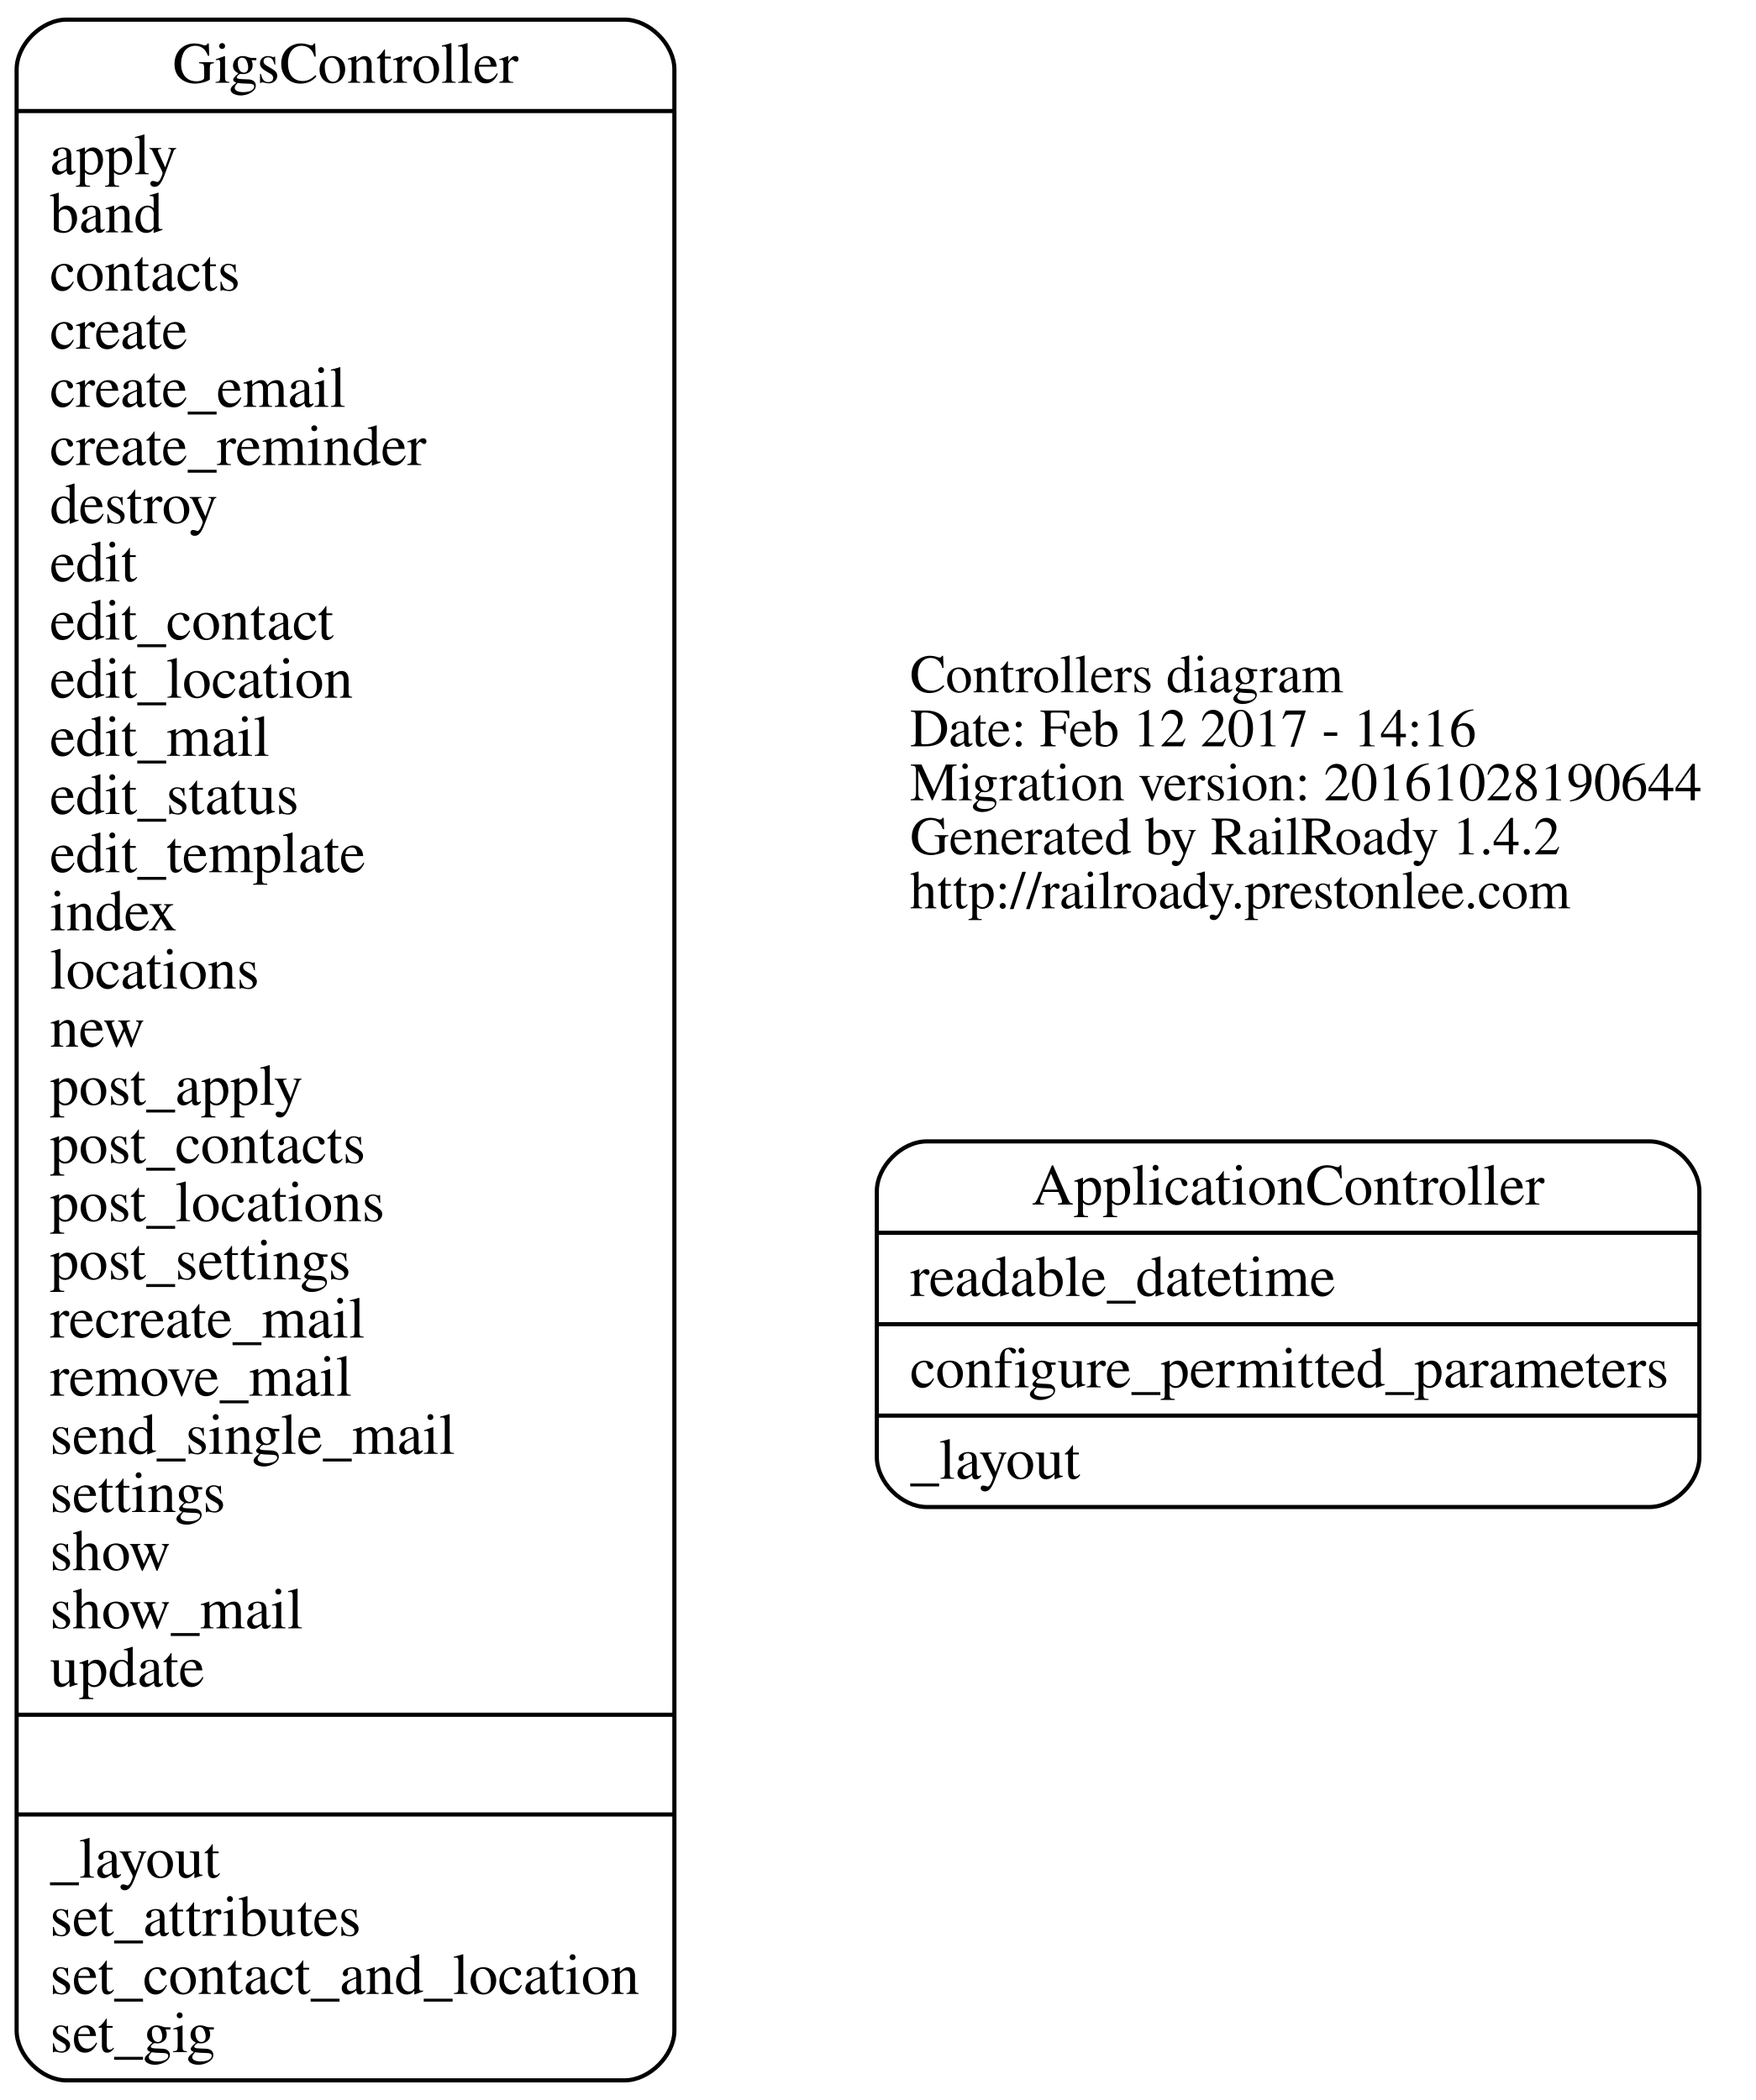
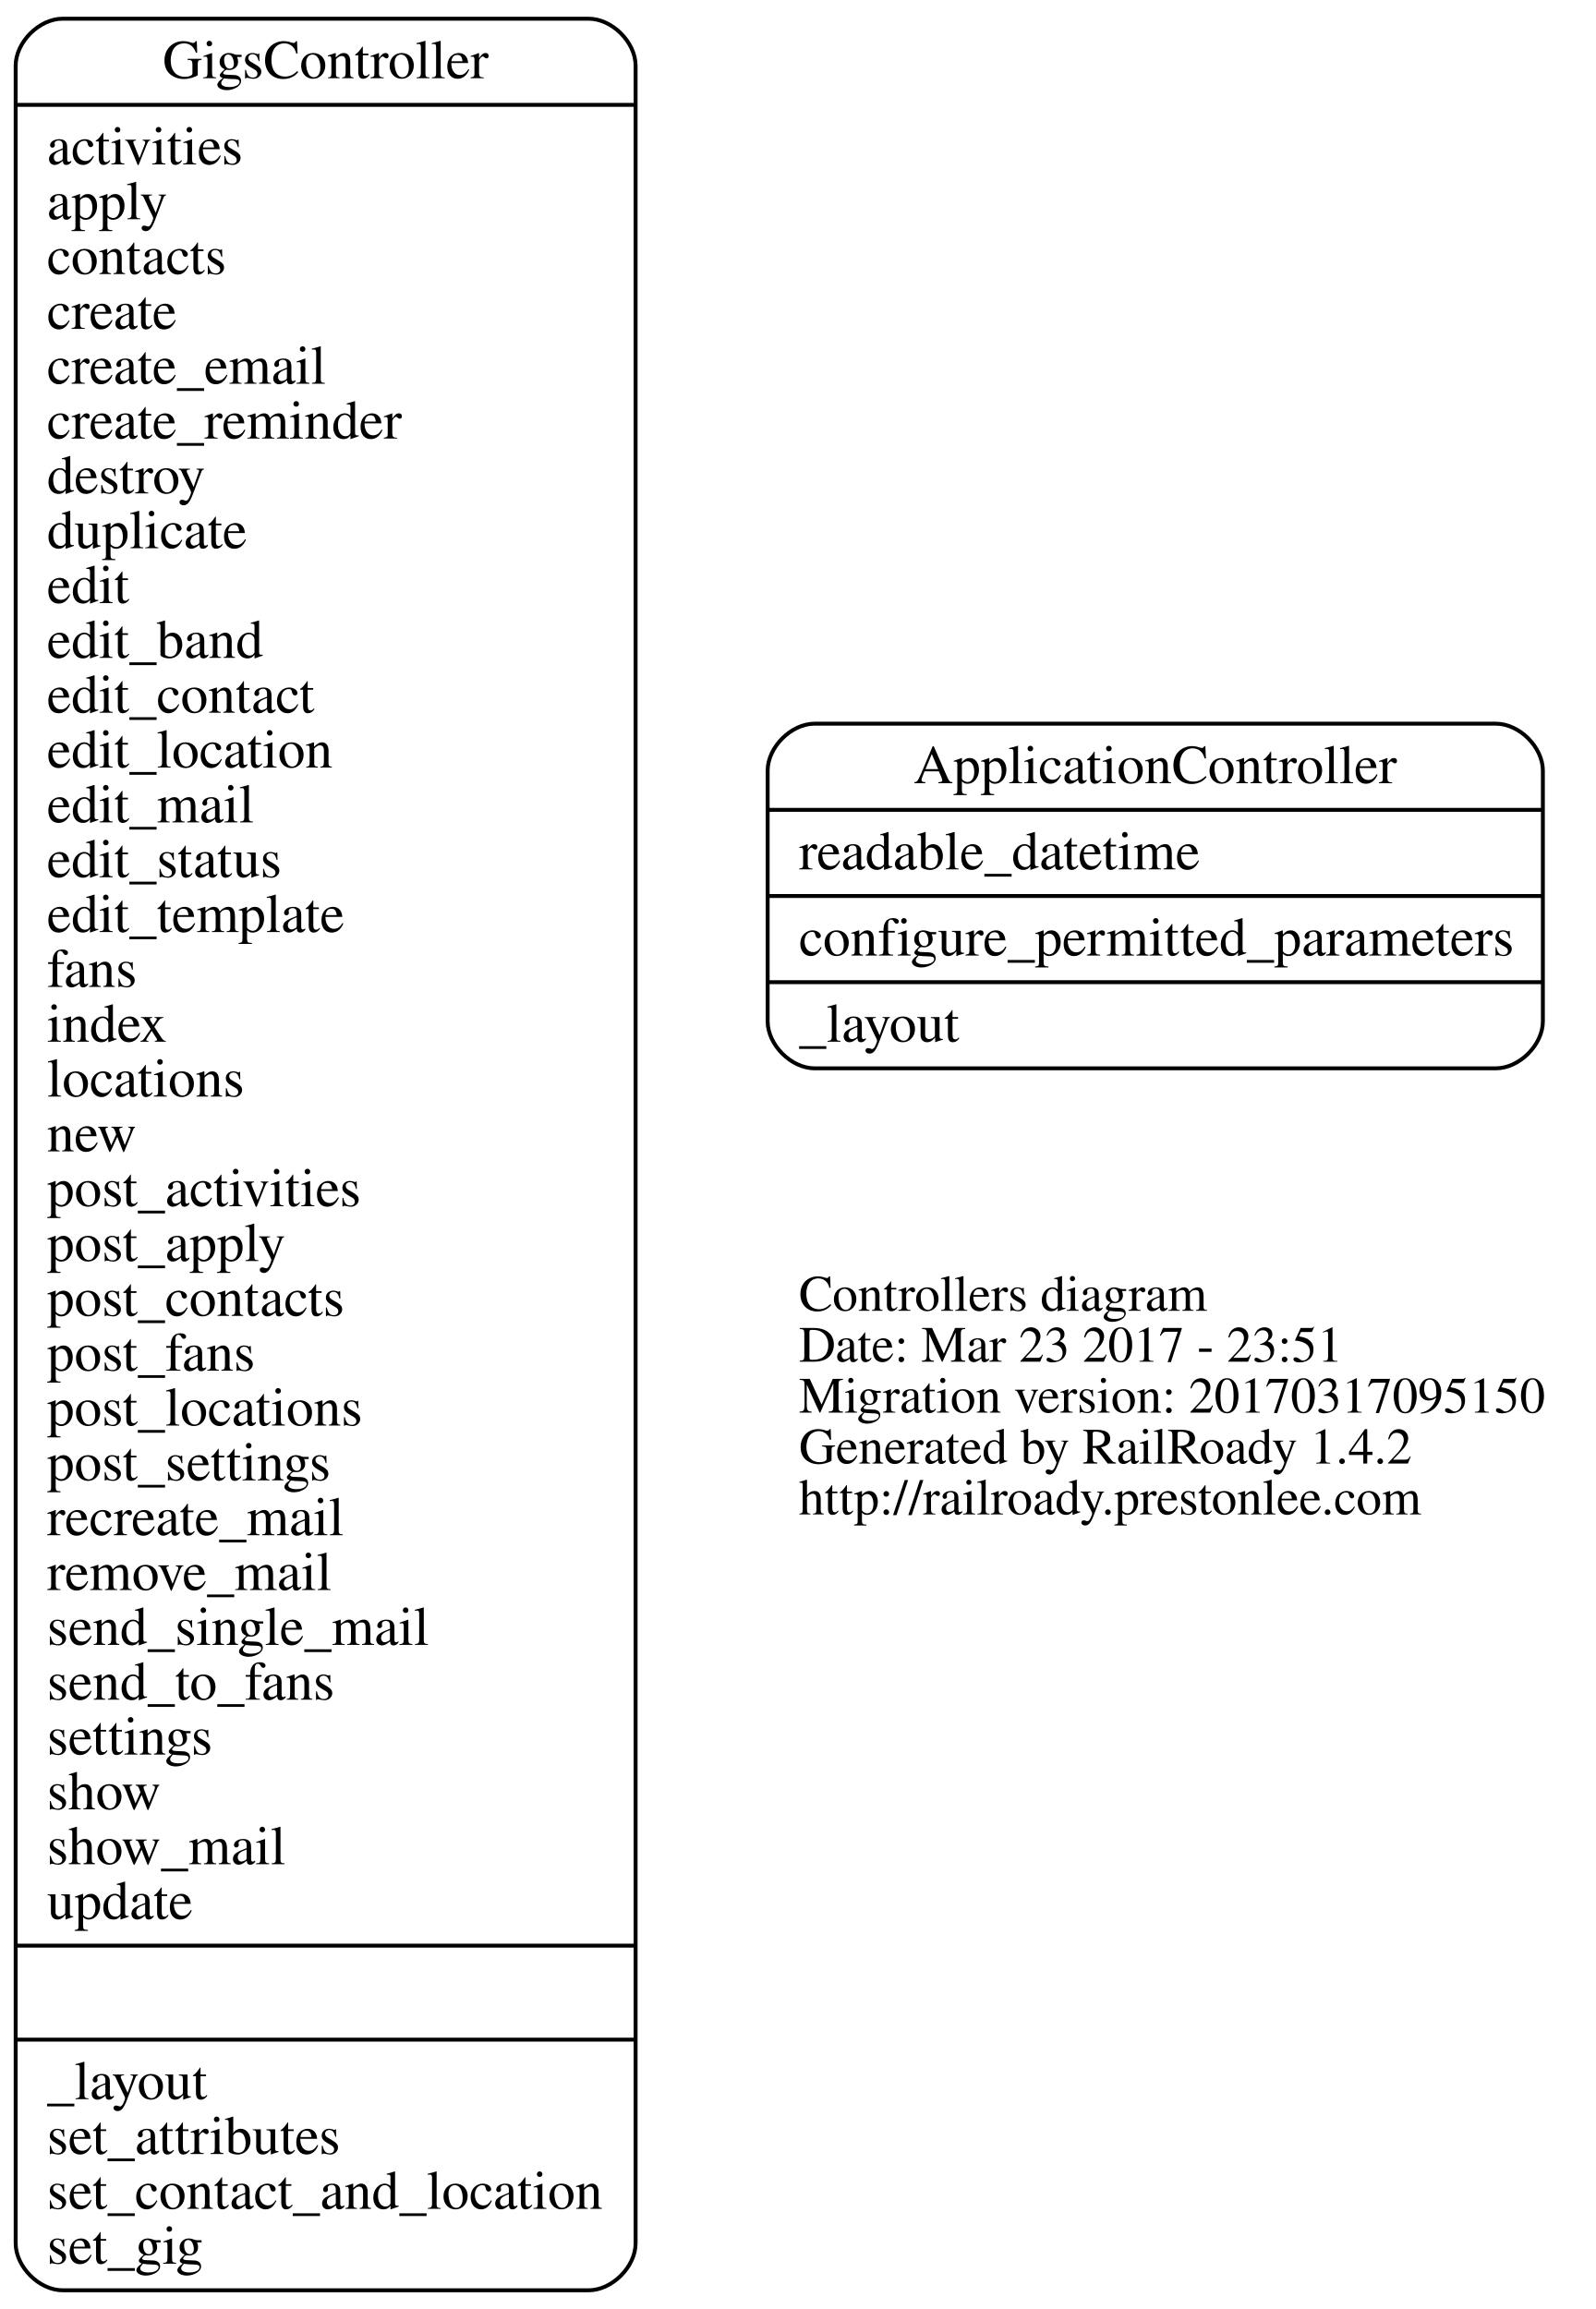
- <svg xmlns="http://www.w3.org/2000/svg" width="422pt" height="505pt" viewBox="0.00 0.00 422.38 505.00">
-   <g id="graph0" class="graph" transform="scale(1 1) rotate(0) translate(4 501)">
-     <polygon fill="none" stroke="none" points="-4,4 -4,-501 418.375,-501 418.375,4 -4,4" />
+ <svg xmlns="http://www.w3.org/2000/svg" width="407pt" height="589pt" viewBox="0.00 0.00 407.38 589.00">
+   <g id="graph0" class="graph" transform="scale(1 1) rotate(0) translate(4 585)">
+     <polygon fill="none" stroke="none" points="-4,4 -4,-585 403.375,-585 403.375,4 -4,4" />
    <g id="node1" class="node">
-       <text text-anchor="start" x="215" y="-334.6" font-family="Times,serif" font-size="13.00">Controllers diagram</text>
-       <text text-anchor="start" x="215" y="-321.6" font-family="Times,serif" font-size="13.00">Date: Feb 12 2017 - 14:16</text>
-       <text text-anchor="start" x="215" y="-308.6" font-family="Times,serif" font-size="13.00">Migration version: 20161028190644</text>
-       <text text-anchor="start" x="215" y="-295.6" font-family="Times,serif" font-size="13.00">Generated by RailRoady 1.4.2</text>
-       <text text-anchor="start" x="215" y="-282.6" font-family="Times,serif" font-size="13.00">http://railroady.prestonlee.com</text>
+       <text text-anchor="start" x="200" y="-250.6" font-family="Times,serif" font-size="13.00">Controllers diagram</text>
+       <text text-anchor="start" x="200" y="-237.6" font-family="Times,serif" font-size="13.00">Date: Mar 23 2017 - 23:51</text>
+       <text text-anchor="start" x="200" y="-224.6" font-family="Times,serif" font-size="13.00">Migration version: 20170317095150</text>
+       <text text-anchor="start" x="200" y="-211.6" font-family="Times,serif" font-size="13.00">Generated by RailRoady 1.4.2</text>
+       <text text-anchor="start" x="200" y="-198.6" font-family="Times,serif" font-size="13.00">http://railroady.prestonlee.com</text>
    </g>
    <g id="node2" class="node">
-       <path fill="none" stroke="black" d="M219,-138.5C219,-138.5 392.932,-138.5 392.932,-138.5 398.932,-138.5 404.932,-144.5 404.932,-150.5 404.932,-150.5 404.932,-214.5 404.932,-214.5 404.932,-220.5 398.932,-226.5 392.932,-226.5 392.932,-226.5 219,-226.5 219,-226.5 213,-226.5 207,-220.5 207,-214.5 207,-214.5 207,-150.5 207,-150.5 207,-144.5 213,-138.5 219,-138.5" />
-       <text text-anchor="middle" x="305.966" y="-211.3" font-family="Times,serif" font-size="14.00">ApplicationController</text>
-       <polyline fill="none" stroke="black" points="207,-204.5 404.932,-204.5 " />
-       <text text-anchor="start" x="215" y="-189.3" font-family="Times,serif" font-size="14.00">readable_datetime</text>
-       <polyline fill="none" stroke="black" points="207,-182.5 404.932,-182.5 " />
-       <text text-anchor="start" x="215" y="-167.3" font-family="Times,serif" font-size="14.00">configure_permitted_parameters</text>
-       <polyline fill="none" stroke="black" points="207,-160.5 404.932,-160.5 " />
-       <text text-anchor="start" x="215" y="-145.3" font-family="Times,serif" font-size="14.00">_layout</text>
+       <path fill="none" stroke="black" d="M204,-312.5C204,-312.5 377.932,-312.5 377.932,-312.5 383.932,-312.5 389.932,-318.5 389.932,-324.5 389.932,-324.5 389.932,-388.5 389.932,-388.5 389.932,-394.5 383.932,-400.5 377.932,-400.5 377.932,-400.5 204,-400.5 204,-400.5 198,-400.5 192,-394.5 192,-388.5 192,-388.5 192,-324.5 192,-324.5 192,-318.5 198,-312.5 204,-312.5" />
+       <text text-anchor="middle" x="290.966" y="-385.3" font-family="Times,serif" font-size="14.00">ApplicationController</text>
+       <polyline fill="none" stroke="black" points="192,-378.5 389.932,-378.5 " />
+       <text text-anchor="start" x="200" y="-363.3" font-family="Times,serif" font-size="14.00">readable_datetime</text>
+       <polyline fill="none" stroke="black" points="192,-356.5 389.932,-356.5 " />
+       <text text-anchor="start" x="200" y="-341.3" font-family="Times,serif" font-size="14.00">configure_permitted_parameters</text>
+       <polyline fill="none" stroke="black" points="192,-334.5 389.932,-334.5 " />
+       <text text-anchor="start" x="200" y="-319.3" font-family="Times,serif" font-size="14.00">_layout</text>
    </g>
    <g id="node3" class="node">
-       <path fill="none" stroke="black" d="M12,-0.5C12,-0.5 146.283,-0.5 146.283,-0.5 152.283,-0.5 158.283,-6.5 158.283,-12.5 158.283,-12.5 158.283,-484.5 158.283,-484.5 158.283,-490.5 152.283,-496.5 146.283,-496.5 146.283,-496.5 12,-496.5 12,-496.5 6,-496.5 0,-490.5 0,-484.5 0,-484.5 0,-12.5 0,-12.5 0,-6.5 6,-0.5 12,-0.5" />
-       <text text-anchor="middle" x="79.142" y="-481.3" font-family="Times,serif" font-size="14.00">GigsController</text>
-       <polyline fill="none" stroke="black" points="0,-474.5 158.283,-474.5 " />
-       <text text-anchor="start" x="8" y="-459.3" font-family="Times,serif" font-size="14.00">apply</text>
-       <text text-anchor="start" x="8" y="-445.3" font-family="Times,serif" font-size="14.00">band</text>
-       <text text-anchor="start" x="8" y="-431.3" font-family="Times,serif" font-size="14.00">contacts</text>
-       <text text-anchor="start" x="8" y="-417.3" font-family="Times,serif" font-size="14.00">create</text>
-       <text text-anchor="start" x="8" y="-403.3" font-family="Times,serif" font-size="14.00">create_email</text>
-       <text text-anchor="start" x="8" y="-389.3" font-family="Times,serif" font-size="14.00">create_reminder</text>
-       <text text-anchor="start" x="8" y="-375.3" font-family="Times,serif" font-size="14.00">destroy</text>
-       <text text-anchor="start" x="8" y="-361.3" font-family="Times,serif" font-size="14.00">edit</text>
-       <text text-anchor="start" x="8" y="-347.3" font-family="Times,serif" font-size="14.00">edit_contact</text>
-       <text text-anchor="start" x="8" y="-333.3" font-family="Times,serif" font-size="14.00">edit_location</text>
-       <text text-anchor="start" x="8" y="-319.3" font-family="Times,serif" font-size="14.00">edit_mail</text>
-       <text text-anchor="start" x="8" y="-305.3" font-family="Times,serif" font-size="14.00">edit_status</text>
-       <text text-anchor="start" x="8" y="-291.3" font-family="Times,serif" font-size="14.00">edit_template</text>
-       <text text-anchor="start" x="8" y="-277.3" font-family="Times,serif" font-size="14.00">index</text>
-       <text text-anchor="start" x="8" y="-263.3" font-family="Times,serif" font-size="14.00">locations</text>
-       <text text-anchor="start" x="8" y="-249.3" font-family="Times,serif" font-size="14.00">new</text>
-       <text text-anchor="start" x="8" y="-235.3" font-family="Times,serif" font-size="14.00">post_apply</text>
-       <text text-anchor="start" x="8" y="-221.3" font-family="Times,serif" font-size="14.00">post_contacts</text>
-       <text text-anchor="start" x="8" y="-207.3" font-family="Times,serif" font-size="14.00">post_locations</text>
-       <text text-anchor="start" x="8" y="-193.3" font-family="Times,serif" font-size="14.00">post_settings</text>
-       <text text-anchor="start" x="8" y="-179.3" font-family="Times,serif" font-size="14.00">recreate_mail</text>
-       <text text-anchor="start" x="8" y="-165.3" font-family="Times,serif" font-size="14.00">remove_mail</text>
-       <text text-anchor="start" x="8" y="-151.3" font-family="Times,serif" font-size="14.00">send_single_mail</text>
+       <path fill="none" stroke="black" d="M12,-0.5C12,-0.5 146.283,-0.5 146.283,-0.5 152.283,-0.5 158.283,-6.5 158.283,-12.5 158.283,-12.5 158.283,-568.5 158.283,-568.5 158.283,-574.5 152.283,-580.5 146.283,-580.5 146.283,-580.5 12,-580.5 12,-580.5 6,-580.5 0,-574.5 0,-568.5 0,-568.5 0,-12.5 0,-12.5 0,-6.5 6,-0.5 12,-0.5" />
+       <text text-anchor="middle" x="79.142" y="-565.3" font-family="Times,serif" font-size="14.00">GigsController</text>
+       <polyline fill="none" stroke="black" points="0,-558.5 158.283,-558.5 " />
+       <text text-anchor="start" x="8" y="-543.3" font-family="Times,serif" font-size="14.00">activities</text>
+       <text text-anchor="start" x="8" y="-529.3" font-family="Times,serif" font-size="14.00">apply</text>
+       <text text-anchor="start" x="8" y="-515.3" font-family="Times,serif" font-size="14.00">contacts</text>
+       <text text-anchor="start" x="8" y="-501.3" font-family="Times,serif" font-size="14.00">create</text>
+       <text text-anchor="start" x="8" y="-487.3" font-family="Times,serif" font-size="14.00">create_email</text>
+       <text text-anchor="start" x="8" y="-473.3" font-family="Times,serif" font-size="14.00">create_reminder</text>
+       <text text-anchor="start" x="8" y="-459.3" font-family="Times,serif" font-size="14.00">destroy</text>
+       <text text-anchor="start" x="8" y="-445.3" font-family="Times,serif" font-size="14.00">duplicate</text>
+       <text text-anchor="start" x="8" y="-431.3" font-family="Times,serif" font-size="14.00">edit</text>
+       <text text-anchor="start" x="8" y="-417.3" font-family="Times,serif" font-size="14.00">edit_band</text>
+       <text text-anchor="start" x="8" y="-403.3" font-family="Times,serif" font-size="14.00">edit_contact</text>
+       <text text-anchor="start" x="8" y="-389.3" font-family="Times,serif" font-size="14.00">edit_location</text>
+       <text text-anchor="start" x="8" y="-375.3" font-family="Times,serif" font-size="14.00">edit_mail</text>
+       <text text-anchor="start" x="8" y="-361.3" font-family="Times,serif" font-size="14.00">edit_status</text>
+       <text text-anchor="start" x="8" y="-347.3" font-family="Times,serif" font-size="14.00">edit_template</text>
+       <text text-anchor="start" x="8" y="-333.3" font-family="Times,serif" font-size="14.00">fans</text>
+       <text text-anchor="start" x="8" y="-319.3" font-family="Times,serif" font-size="14.00">index</text>
+       <text text-anchor="start" x="8" y="-305.3" font-family="Times,serif" font-size="14.00">locations</text>
+       <text text-anchor="start" x="8" y="-291.3" font-family="Times,serif" font-size="14.00">new</text>
+       <text text-anchor="start" x="8" y="-277.3" font-family="Times,serif" font-size="14.00">post_activities</text>
+       <text text-anchor="start" x="8" y="-263.3" font-family="Times,serif" font-size="14.00">post_apply</text>
+       <text text-anchor="start" x="8" y="-249.3" font-family="Times,serif" font-size="14.00">post_contacts</text>
+       <text text-anchor="start" x="8" y="-235.3" font-family="Times,serif" font-size="14.00">post_fans</text>
+       <text text-anchor="start" x="8" y="-221.3" font-family="Times,serif" font-size="14.00">post_locations</text>
+       <text text-anchor="start" x="8" y="-207.3" font-family="Times,serif" font-size="14.00">post_settings</text>
+       <text text-anchor="start" x="8" y="-193.3" font-family="Times,serif" font-size="14.00">recreate_mail</text>
+       <text text-anchor="start" x="8" y="-179.3" font-family="Times,serif" font-size="14.00">remove_mail</text>
+       <text text-anchor="start" x="8" y="-165.3" font-family="Times,serif" font-size="14.00">send_single_mail</text>
+       <text text-anchor="start" x="8" y="-151.3" font-family="Times,serif" font-size="14.00">send_to_fans</text>
      <text text-anchor="start" x="8" y="-137.3" font-family="Times,serif" font-size="14.00">settings</text>
      <text text-anchor="start" x="8" y="-123.3" font-family="Times,serif" font-size="14.00">show</text>
      <text text-anchor="start" x="8" y="-109.3" font-family="Times,serif" font-size="14.00">show_mail</text>
      <text text-anchor="start" x="8" y="-95.3" font-family="Times,serif" font-size="14.00">update</text>
      <polyline fill="none" stroke="black" points="0,-88.5 158.283,-88.5 " />
      <polyline fill="none" stroke="black" points="0,-64.5 158.283,-64.5 " />
      <text text-anchor="start" x="8" y="-49.3" font-family="Times,serif" font-size="14.00">_layout</text>
      <text text-anchor="start" x="8" y="-35.3" font-family="Times,serif" font-size="14.00">set_attributes</text>
      <text text-anchor="start" x="8" y="-21.3" font-family="Times,serif" font-size="14.00">set_contact_and_location</text>
      <text text-anchor="start" x="8" y="-7.3" font-family="Times,serif" font-size="14.00">set_gig</text>
    </g>
  </g>
</svg>
